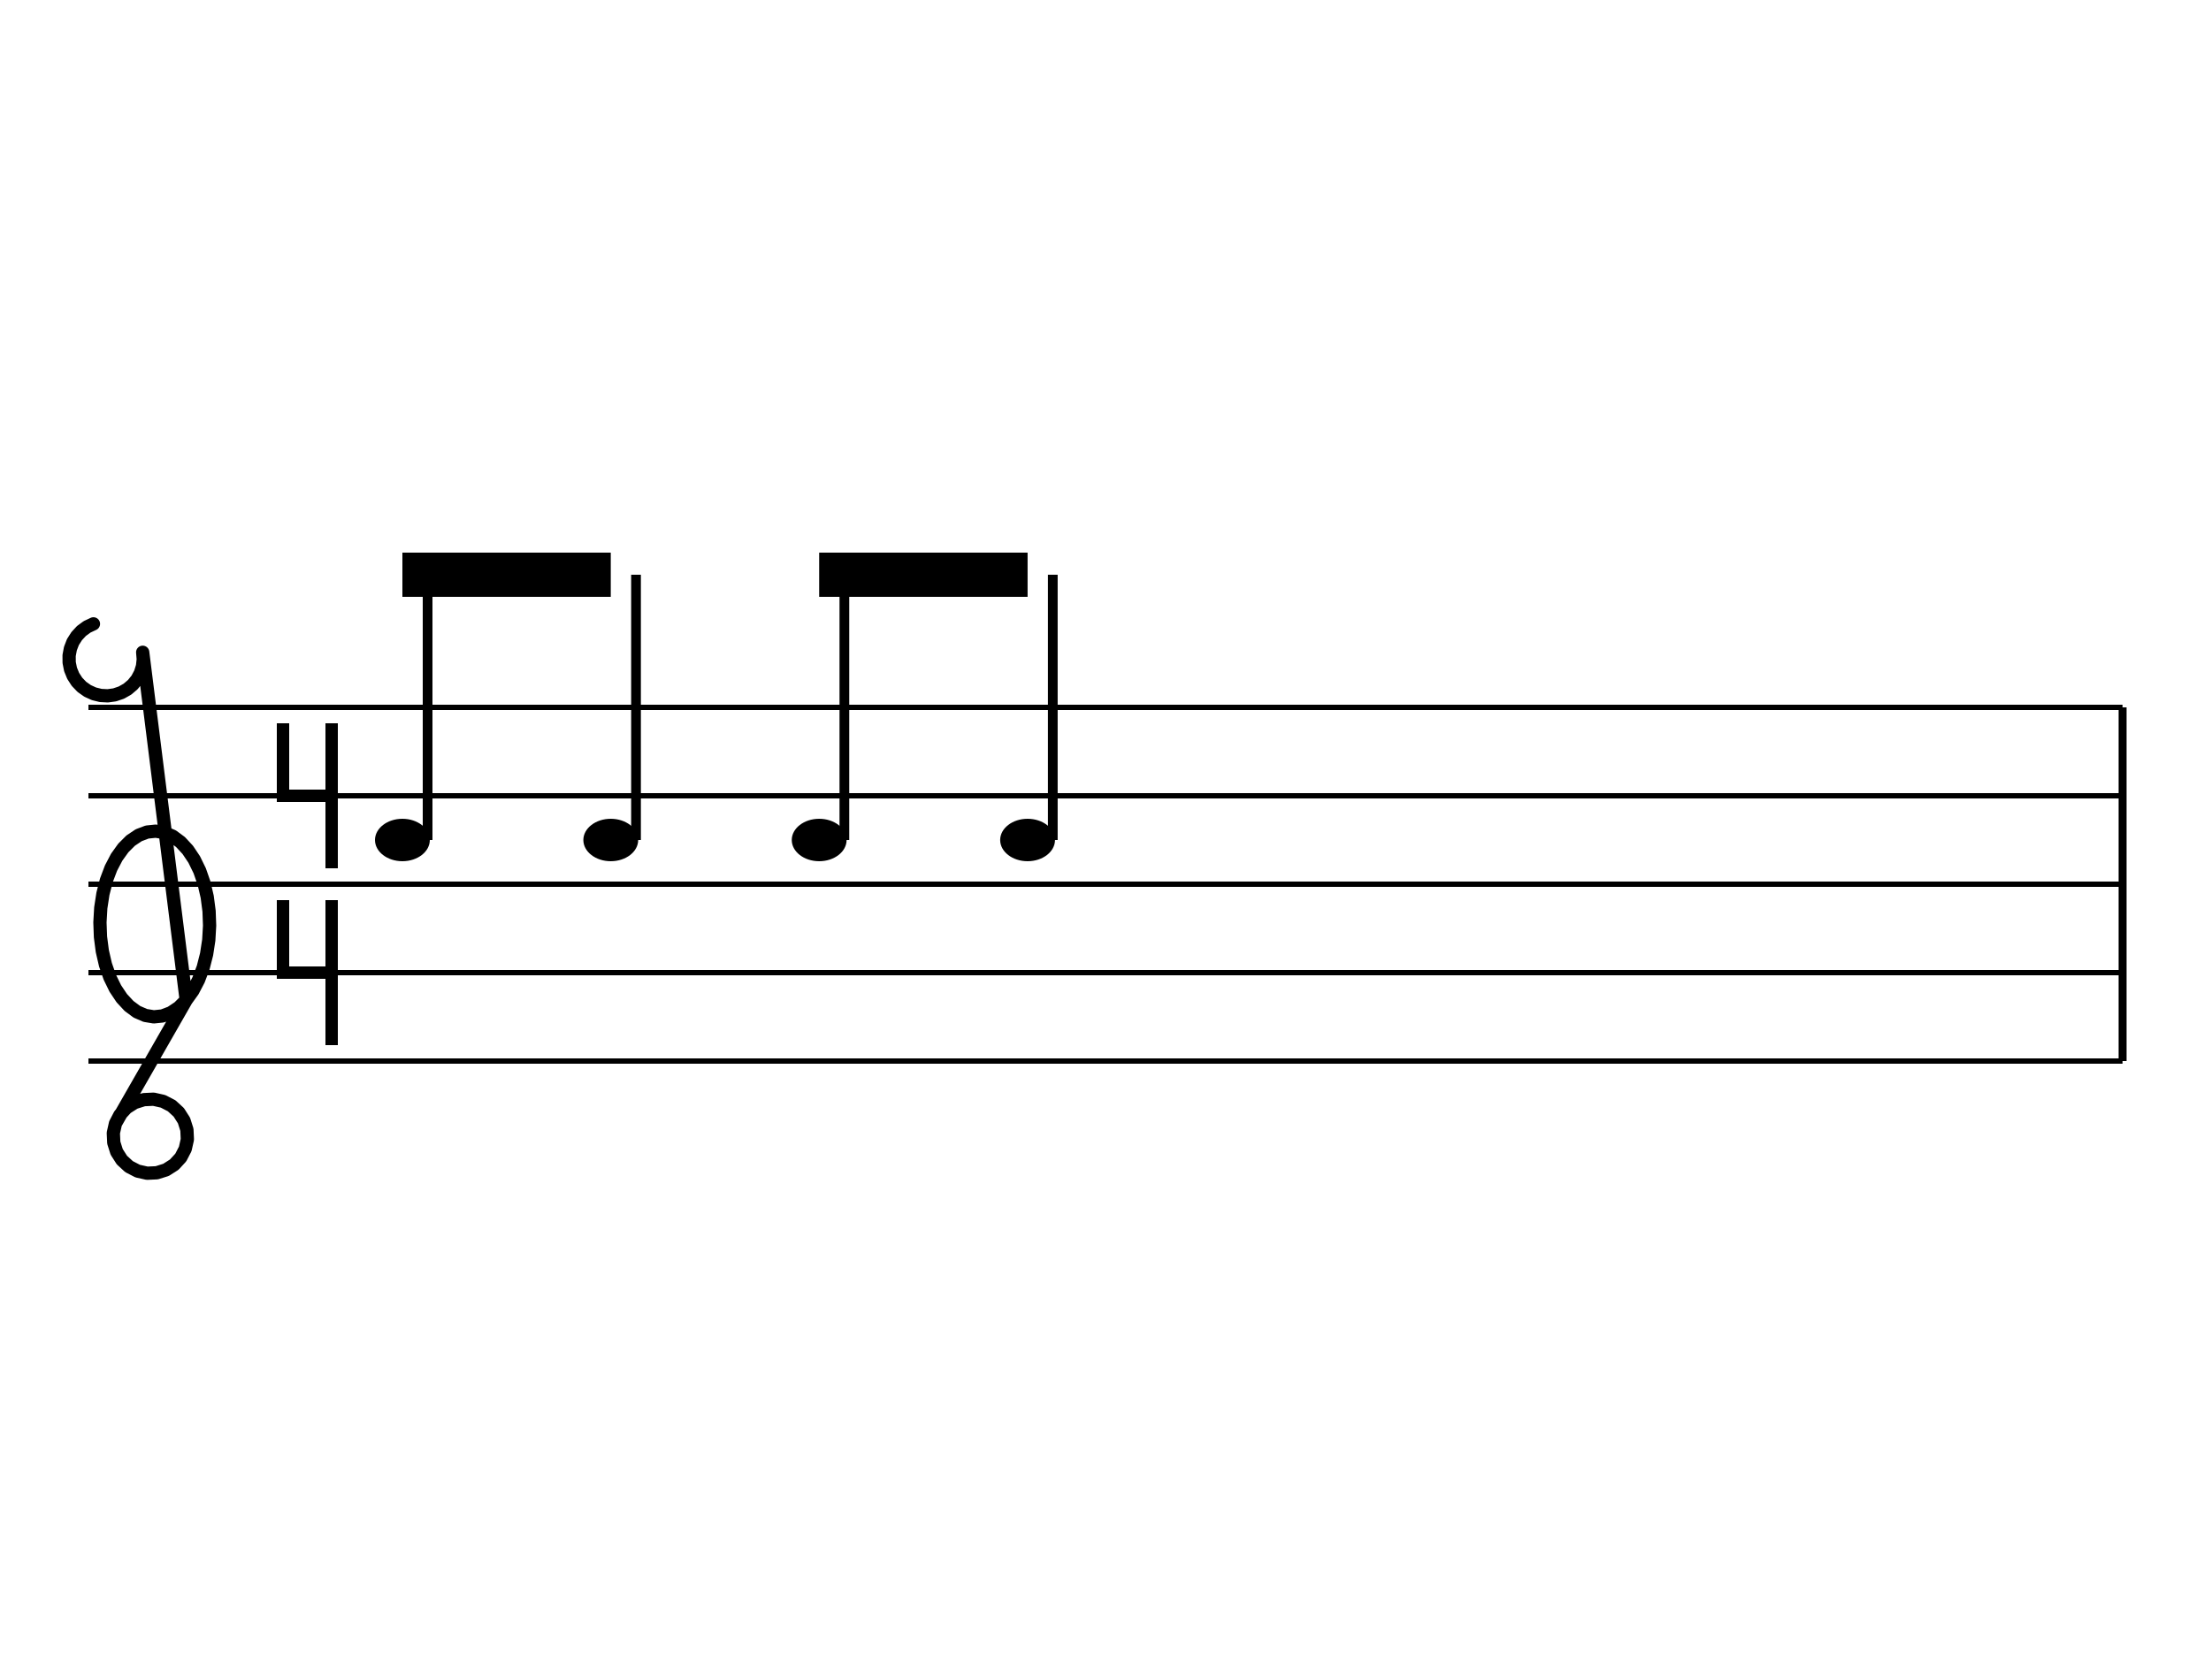
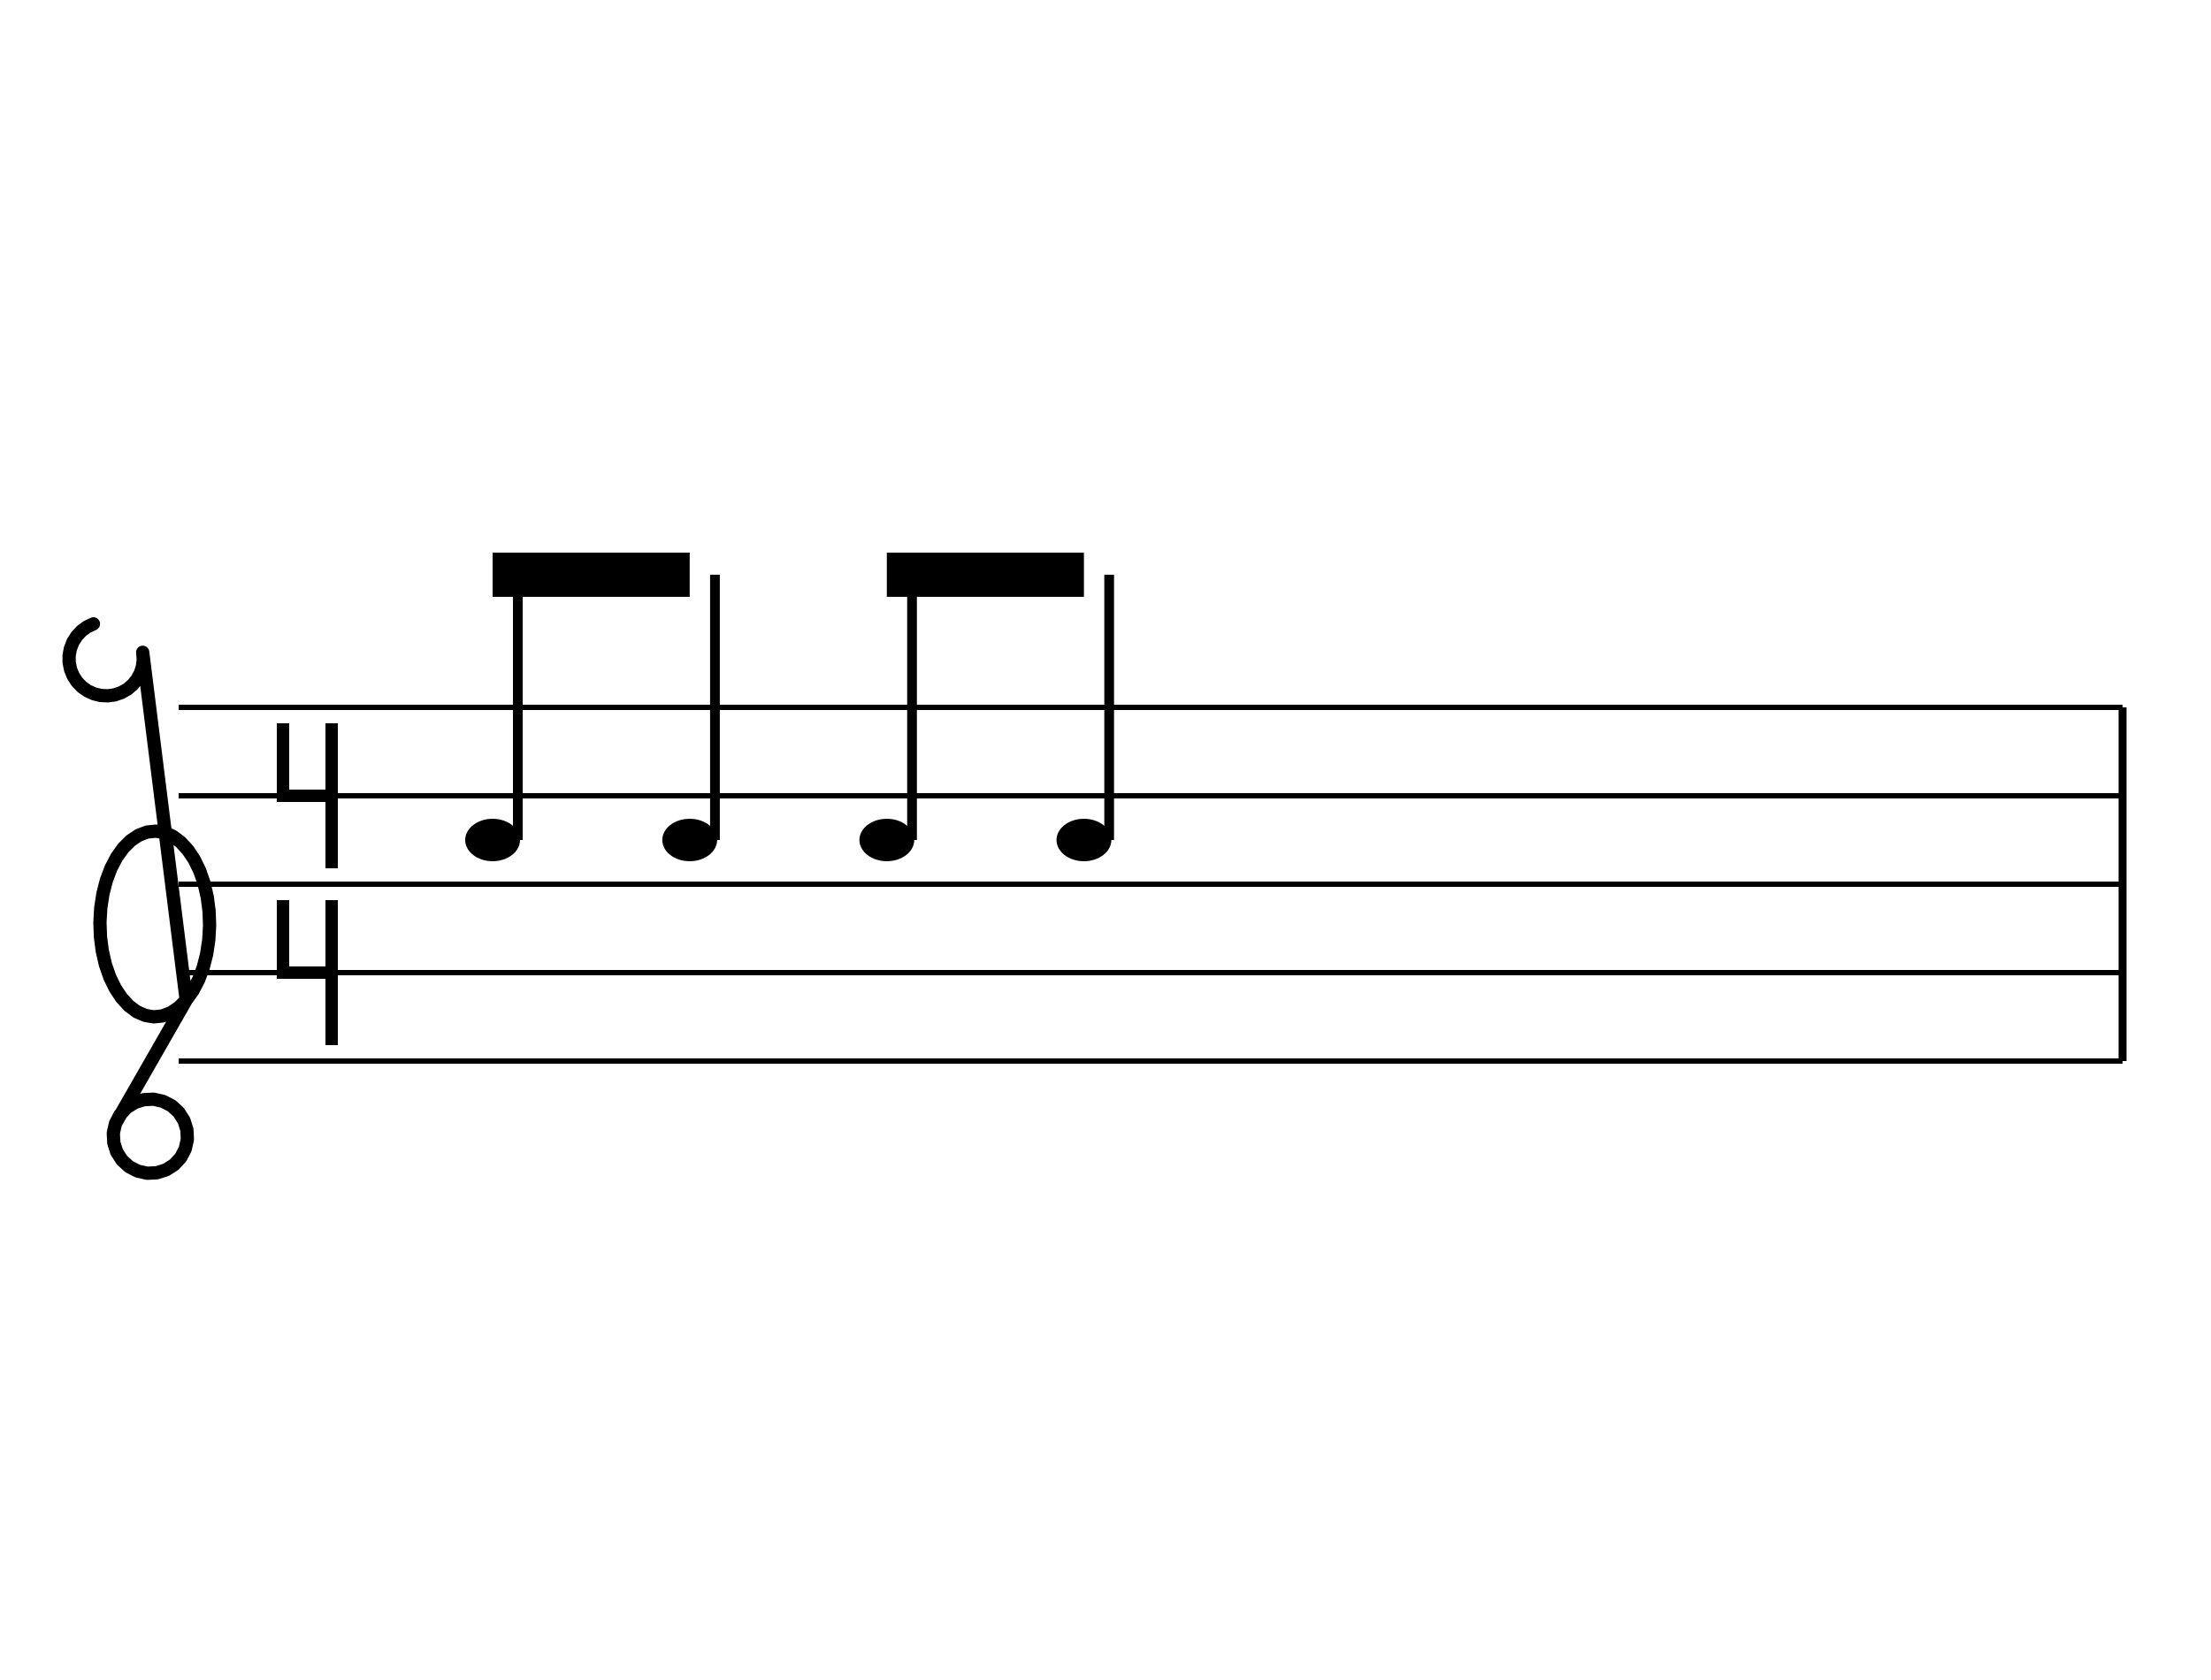
<svg xmlns="http://www.w3.org/2000/svg" width="500.00" height="380.00" viewBox="0 0 500.00 380.00" role="img">
  <g class="acorde-score">
    <g class="acorde-staff">
-       <line class="acorde-staff-line" x1="20.00" y1="240.00" x2="480.00" y2="240.00" stroke="black" stroke-width="1.20" />
-       <line class="acorde-staff-line" x1="20.00" y1="220.00" x2="480.00" y2="220.00" stroke="black" stroke-width="1.20" />
-       <line class="acorde-staff-line" x1="20.00" y1="200.00" x2="480.00" y2="200.00" stroke="black" stroke-width="1.20" />
-       <line class="acorde-staff-line" x1="20.00" y1="180.00" x2="480.00" y2="180.00" stroke="black" stroke-width="1.20" />
-       <line class="acorde-staff-line" x1="20.00" y1="160.00" x2="480.00" y2="160.00" stroke="black" stroke-width="1.20" />
+       <line class="acorde-staff-line" x1="40.40" y1="240.00" x2="480.00" y2="240.00" stroke="black" stroke-width="1.20" />
+       <line class="acorde-staff-line" x1="40.40" y1="220.00" x2="480.00" y2="220.00" stroke="black" stroke-width="1.20" />
+       <line class="acorde-staff-line" x1="40.40" y1="200.00" x2="480.00" y2="200.00" stroke="black" stroke-width="1.20" />
+       <line class="acorde-staff-line" x1="40.40" y1="180.00" x2="480.00" y2="180.00" stroke="black" stroke-width="1.20" />
+       <line class="acorde-staff-line" x1="40.40" y1="160.00" x2="480.00" y2="160.00" stroke="black" stroke-width="1.20" />
    </g>
    <path class="acorde-clef acorde-clef-treble" d="M 26.11,254.13 L 27.12,252.18 L 28.60,250.57 L 30.45,249.39 L 32.54,248.73 L 34.73,248.63 L 36.87,249.11 L 38.82,250.12 L 40.43,251.60 L 41.61,253.45 L 42.27,255.54 L 42.37,257.73 L 41.89,259.87 L 40.88,261.82 L 39.40,263.43 L 37.55,264.61 L 35.46,265.27 L 33.27,265.37 L 31.13,264.89 L 29.18,263.88 L 27.57,262.40 L 26.39,260.55 L 25.73,258.46 L 25.63,256.27 L 26.11,254.13 L 42.11,226.20 L 43.61,224.11 L 44.90,221.64 L 45.95,218.86 L 46.72,215.84 L 47.21,212.65 L 47.40,209.37 L 47.28,206.08 L 46.86,202.86 L 46.15,199.79 L 45.16,196.95 L 43.92,194.41 L 42.46,192.23 L 40.82,190.46 L 39.04,189.14 L 37.15,188.32 L 35.22,188.00 L 33.27,188.20 L 31.37,188.92 L 29.56,190.13 L 27.89,191.80 L 26.39,193.89 L 25.10,196.36 L 24.05,199.14 L 23.28,202.16 L 22.79,205.35 L 22.60,208.63 L 22.72,211.92 L 23.14,215.14 L 23.85,218.21 L 24.84,221.05 L 26.08,223.59 L 27.54,225.77 L 29.18,227.54 L 30.96,228.86 L 32.85,229.68 L 34.78,230.00 L 36.73,229.80 L 38.63,229.08 L 40.44,227.87 L 42.11,226.20 L 32.27,147.54 L 32.40,149.12 L 32.23,150.70 L 31.76,152.21 L 31.02,153.62 L 30.03,154.85 L 28.82,155.88 L 27.44,156.66 L 25.94,157.17 L 24.37,157.39 L 22.78,157.31 L 21.24,156.93 L 19.80,156.27 L 18.51,155.36 L 17.41,154.21 L 16.55,152.88 L 15.95,151.41 L 15.64,149.85 L 15.63,148.27 L 15.92,146.71 L 16.49,145.23 L 17.34,143.89 L 18.42,142.72 L 19.69,141.79 L 21.13,141.11" fill="none" stroke="black" stroke-width="3.00" stroke-linecap="round" stroke-linejoin="round" />
    <g class="acorde-time-sig">
      <line x1="75.00" y1="165.00" x2="75.00" y2="180.00" stroke="black" stroke-width="2.80" stroke-linecap="square" />
      <line x1="75.00" y1="180.00" x2="75.00" y2="195.00" stroke="black" stroke-width="2.80" stroke-linecap="square" />
      <line x1="64.00" y1="165.00" x2="64.00" y2="180.00" stroke="black" stroke-width="2.80" stroke-linecap="square" />
      <line x1="64.00" y1="180.00" x2="75.00" y2="180.00" stroke="black" stroke-width="2.80" stroke-linecap="square" />
      <line x1="75.00" y1="205.00" x2="75.00" y2="220.00" stroke="black" stroke-width="2.80" stroke-linecap="square" />
      <line x1="75.00" y1="220.00" x2="75.00" y2="235.00" stroke="black" stroke-width="2.80" stroke-linecap="square" />
      <line x1="64.00" y1="205.00" x2="64.00" y2="220.00" stroke="black" stroke-width="2.80" stroke-linecap="square" />
      <line x1="64.00" y1="220.00" x2="75.00" y2="220.00" stroke="black" stroke-width="2.80" stroke-linecap="square" />
    </g>
    <g class="acorde-measure">
      <g class="acorde-note">
-         <ellipse class="acorde-notehead" cx="91.00" cy="190.00" rx="6.20" ry="4.80" fill="black" />
-         <line class="acorde-stem" x1="96.70" y1="190.00" x2="96.70" y2="130.00" stroke="black" stroke-width="2.20" />
+         <ellipse class="acorde-notehead" cx="111.40" cy="190.00" rx="6.20" ry="4.80" fill="black" />
+         <line class="acorde-stem" x1="117.10" y1="190.00" x2="117.10" y2="130.00" stroke="black" stroke-width="2.20" />
      </g>
      <g class="acorde-note">
-         <ellipse class="acorde-notehead" cx="138.12" cy="190.00" rx="6.20" ry="4.80" fill="black" />
-         <line class="acorde-stem" x1="143.83" y1="190.00" x2="143.83" y2="130.00" stroke="black" stroke-width="2.20" />
+         <ellipse class="acorde-notehead" cx="155.97" cy="190.00" rx="6.20" ry="4.80" fill="black" />
+         <line class="acorde-stem" x1="161.68" y1="190.00" x2="161.68" y2="130.00" stroke="black" stroke-width="2.20" />
      </g>
      <g class="acorde-note">
-         <ellipse class="acorde-notehead" cx="185.25" cy="190.00" rx="6.20" ry="4.80" fill="black" />
-         <line class="acorde-stem" x1="190.95" y1="190.00" x2="190.95" y2="130.00" stroke="black" stroke-width="2.20" />
+         <ellipse class="acorde-notehead" cx="200.55" cy="190.00" rx="6.20" ry="4.80" fill="black" />
+         <line class="acorde-stem" x1="206.25" y1="190.00" x2="206.25" y2="130.00" stroke="black" stroke-width="2.20" />
      </g>
      <g class="acorde-note">
-         <ellipse class="acorde-notehead" cx="232.38" cy="190.00" rx="6.20" ry="4.80" fill="black" />
-         <line class="acorde-stem" x1="238.08" y1="190.00" x2="238.08" y2="130.00" stroke="black" stroke-width="2.20" />
+         <ellipse class="acorde-notehead" cx="245.12" cy="190.00" rx="6.20" ry="4.80" fill="black" />
+         <line class="acorde-stem" x1="250.83" y1="190.00" x2="250.83" y2="130.00" stroke="black" stroke-width="2.20" />
      </g>
-       <polygon class="acorde-beam" points="91.00,125.00 138.12,125.00 138.12,135.00 91.00,135.00" fill="black" />
-       <polygon class="acorde-beam" points="185.25,125.00 232.38,125.00 232.38,135.00 185.25,135.00" fill="black" />
+       <polygon class="acorde-beam" points="111.40,125.00 155.97,125.00 155.97,135.00 111.40,135.00" fill="black" />
+       <polygon class="acorde-beam" points="200.55,125.00 245.12,125.00 245.12,135.00 200.55,135.00" fill="black" />
    </g>
    <line class="acorde-barline" x1="480.00" y1="160.00" x2="480.00" y2="240.00" stroke="black" stroke-width="1.80" />
  </g>
</svg>
